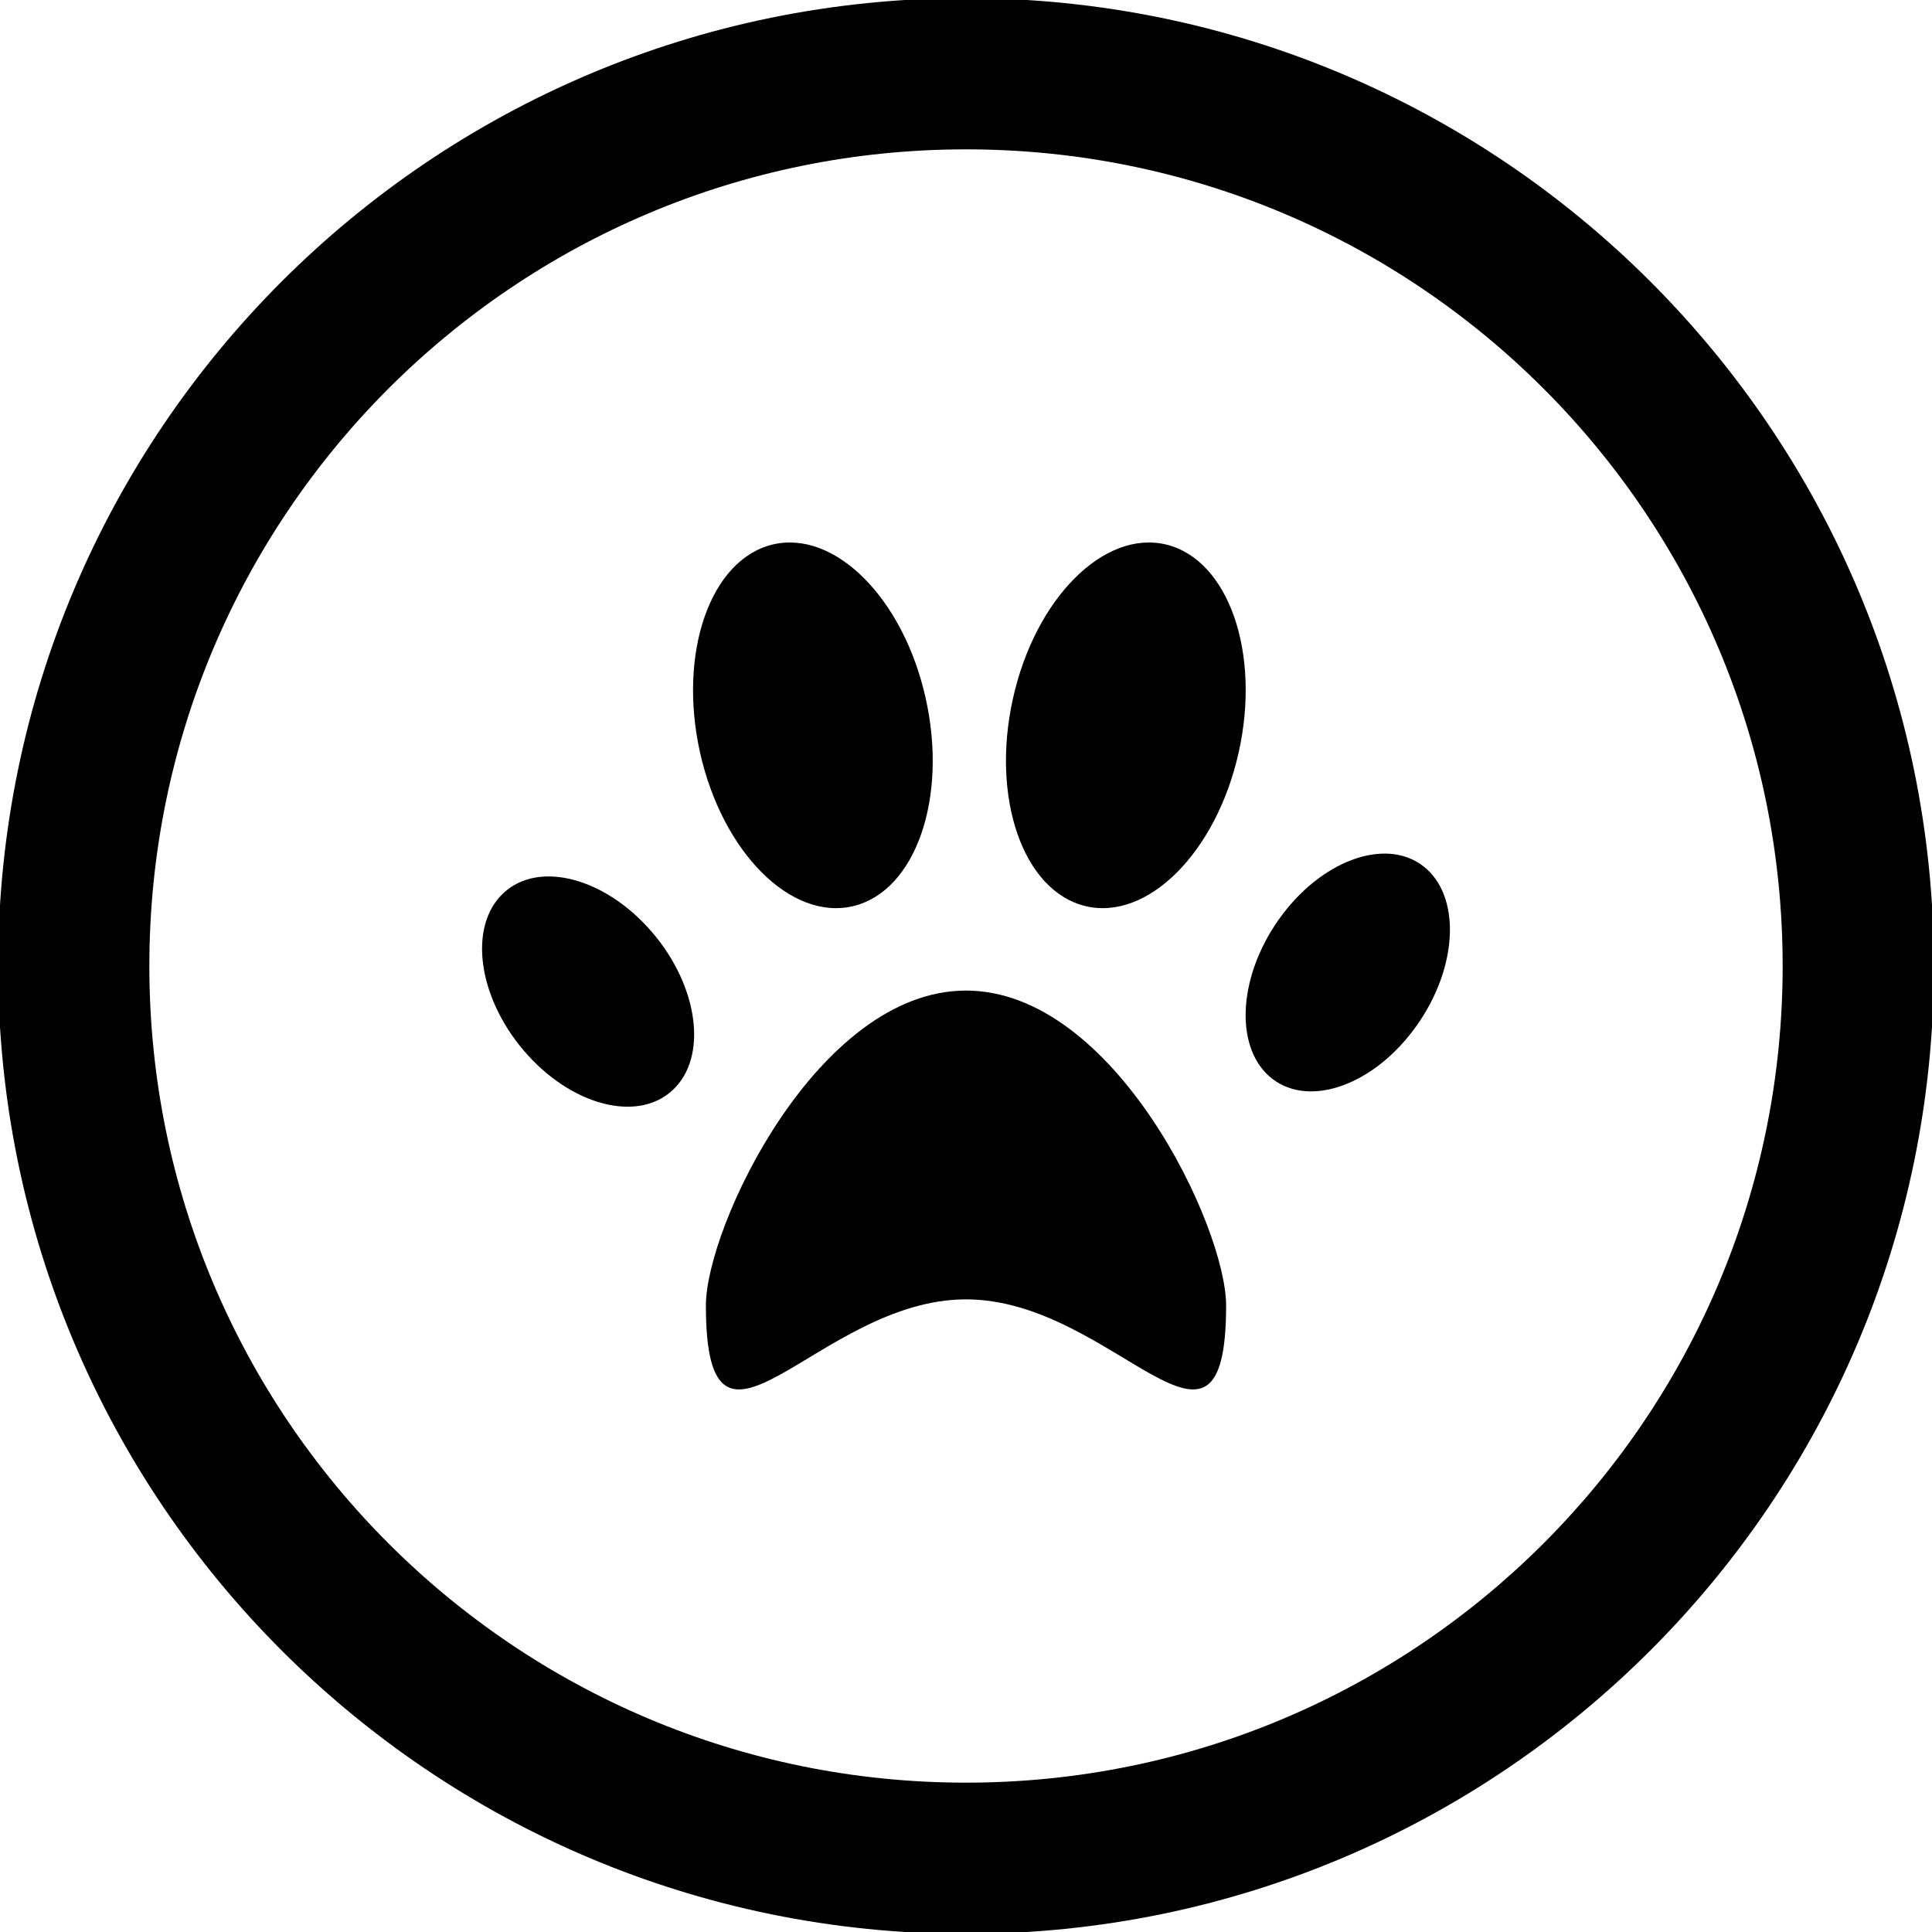
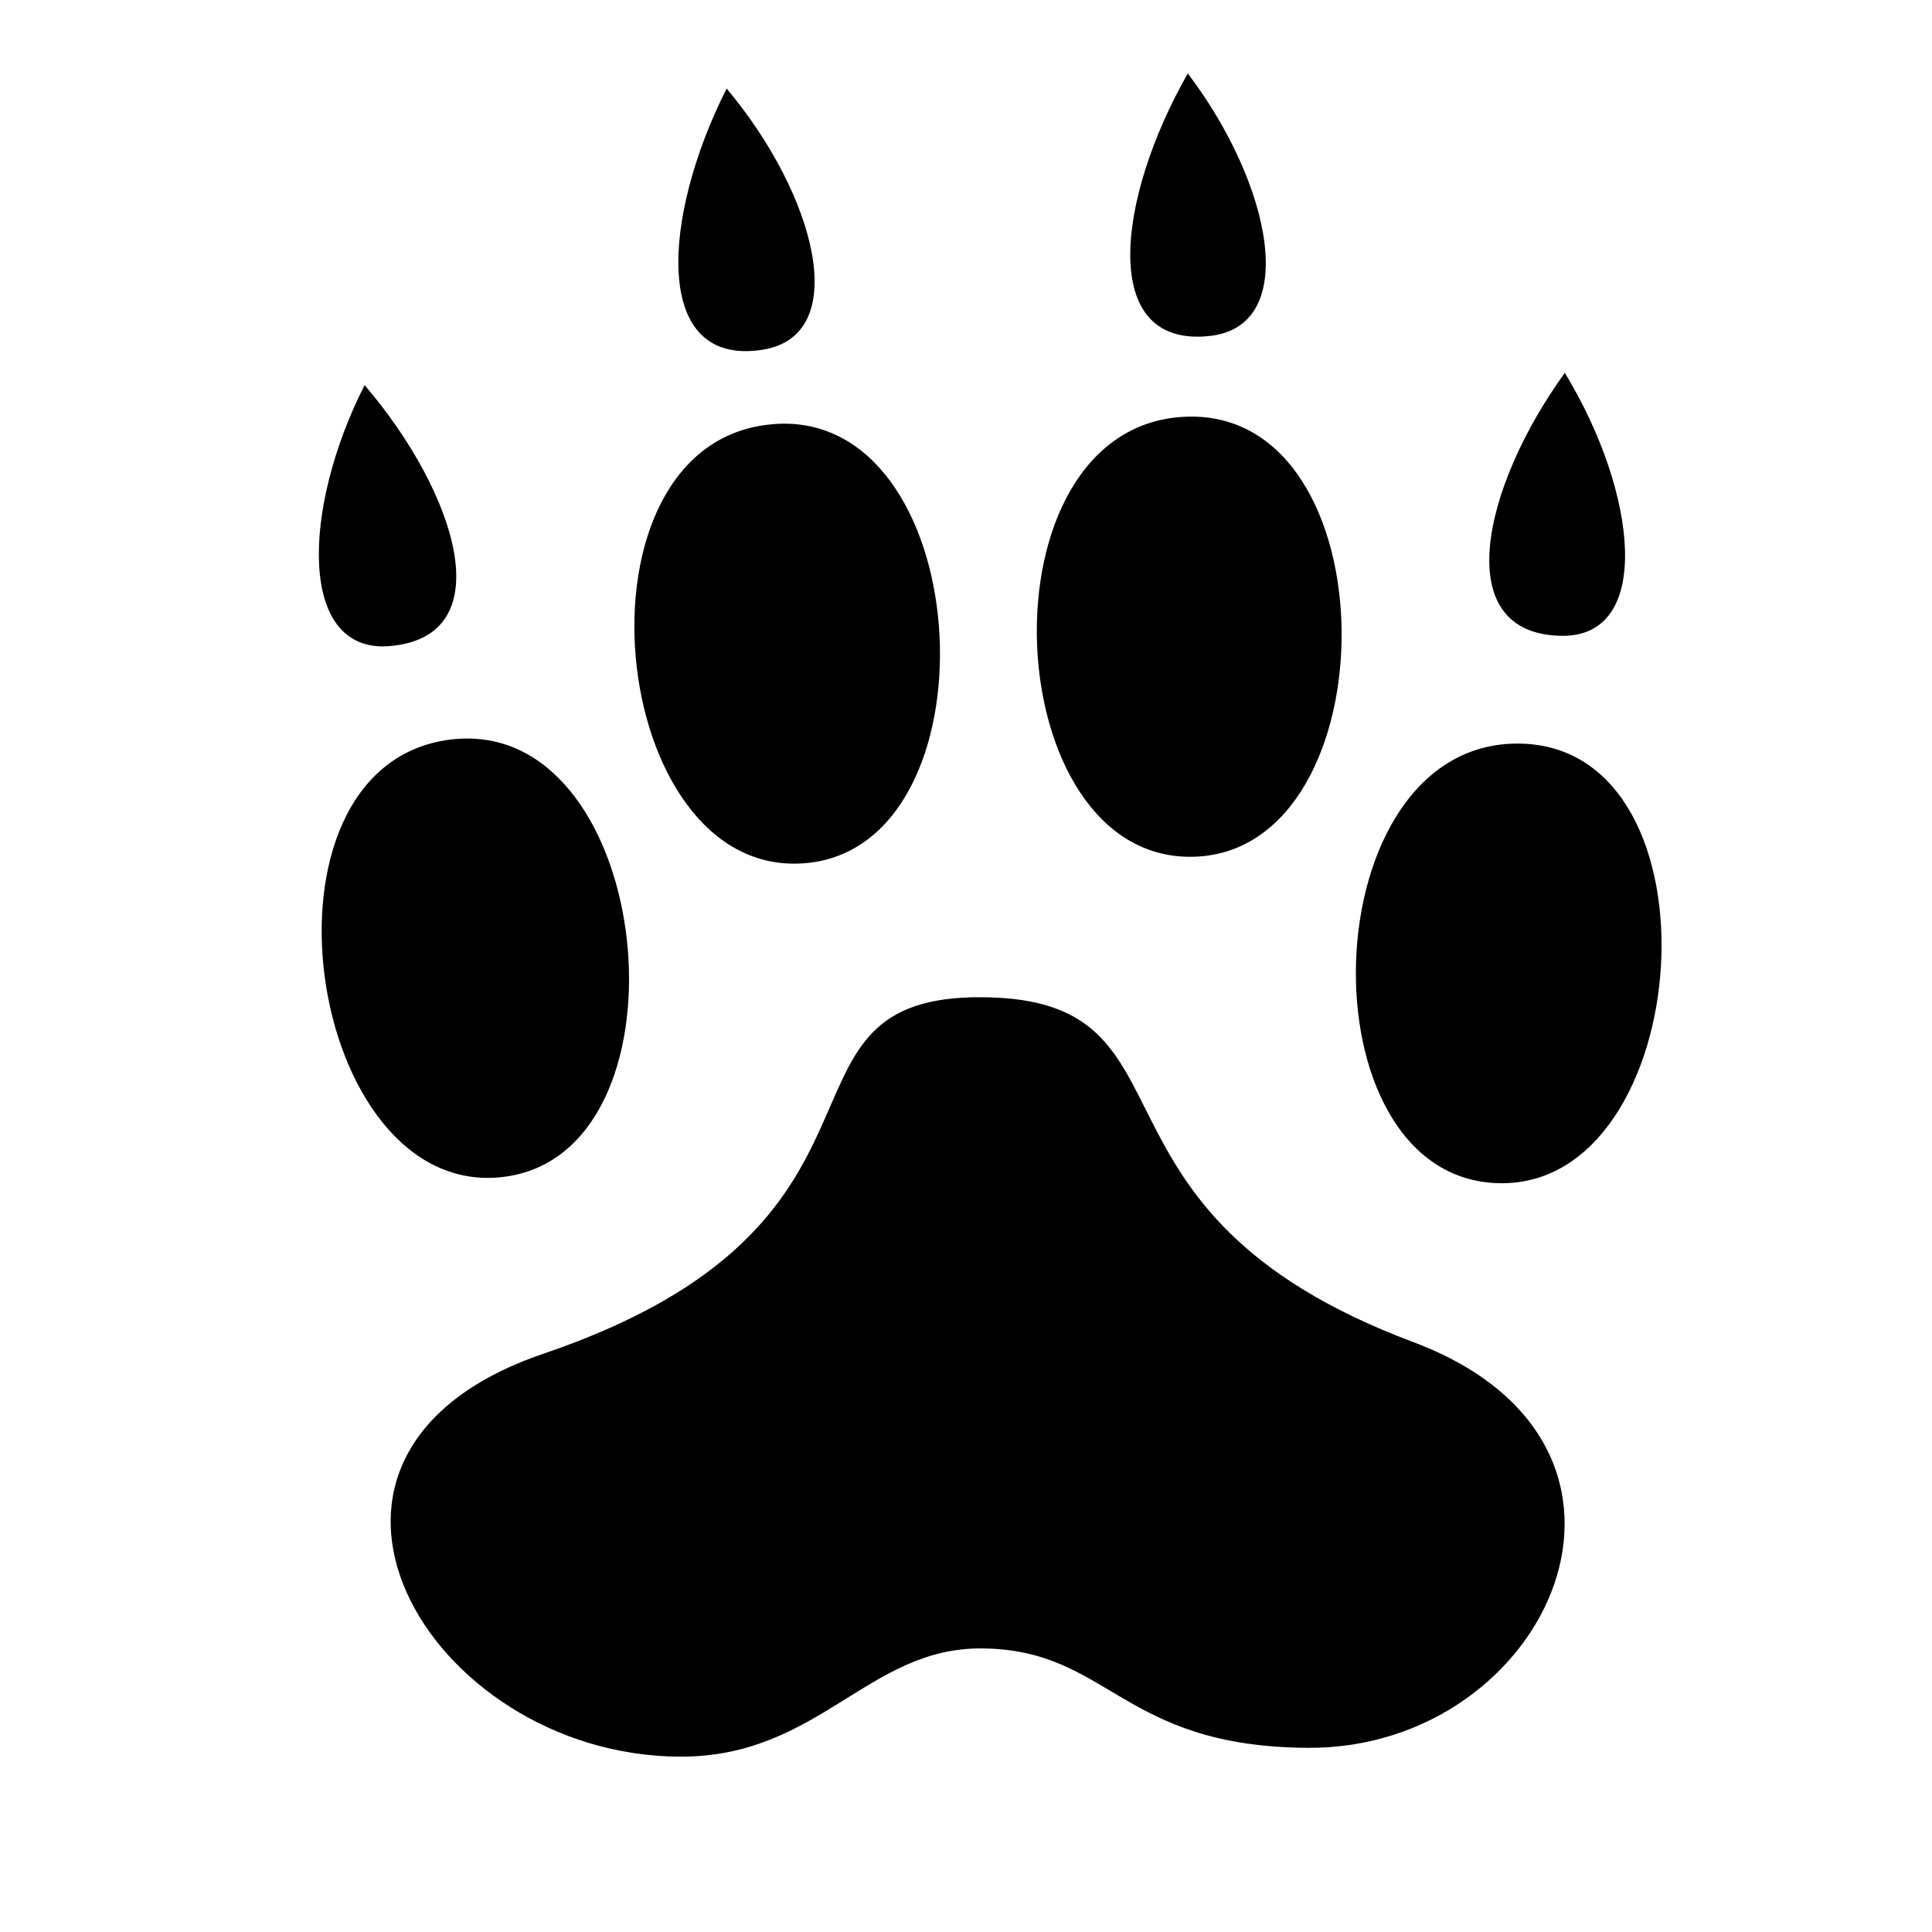
- <svg xmlns="http://www.w3.org/2000/svg" fill="#000000" version="1.1" id="Layer_1" width="800px" height="800px" viewBox="0 0 512 512" enable-background="new 0 0 512 512" xml:space="preserve">
-   <g>
-     <path d="M256-0.5C114.333-0.5-0.5,114.333-0.5,256S114.333,512.5,256,512.5S512.5,397.667,512.5,256S397.667-0.5,256-0.5z    M256,472.422C136.47,472.422,39.578,375.53,39.578,256C39.578,136.47,136.47,39.578,256,39.578   c119.53,0,216.422,96.892,216.422,216.422C472.422,375.53,375.53,472.422,256,472.422z" />
-     <path d="M133.48,236.619c-9.394,8.673-6.982,27.397,5.385,41.863c12.368,14.45,29.996,19.131,39.374,10.427   c9.378-8.643,6.967-27.397-5.401-41.832C160.47,232.642,142.842,227.945,133.48,236.619z" />
-     <path d="M338.833,243.757c-11.006,15.625-11.694,34.52-1.55,42.223c10.129,7.671,27.257,1.314,38.247-14.325   c10.99-15.593,11.679-34.473,1.55-42.191C366.95,221.777,349.808,228.18,338.833,243.757z" />
-     <path d="M226.129,240.125c16.517-3.977,25.111-28.65,19.179-55.107c-5.887-26.458-24.078-44.681-40.595-40.705   c-16.501,4.008-25.08,28.681-19.194,55.139C191.452,225.879,209.628,244.102,226.129,240.125z" />
-     <path d="M309.057,144.313c-16.501-3.977-34.677,14.247-40.595,40.705c-5.918,26.458,2.661,51.131,19.193,55.107   c16.485,3.976,34.677-14.247,40.595-40.673C334.184,172.995,325.558,148.321,309.057,144.313z" />
-     <path d="M256,262.513c-39.374,0-68.932,62.7-68.932,83.444c0,51.005,29.558-1.613,68.932-1.613c39.39,0,68.932,52.618,68.932,1.613   C324.932,325.213,295.39,262.513,256,262.513z" />
-   </g>
+ <svg xmlns="http://www.w3.org/2000/svg" viewBox="0 0 512 512">
+   <path fill="#000000" d="M314.78 19.47c-18.84 33-23.783 72.886 5.876 69.56 24.07-2.696 16.35-40.304-5.875-69.56zm-122.217 4c-17.095 33.8-19.95 73.854 9.5 69.218 23.9-3.764 14.227-40.983-9.5-69.22zm222.125 75.343c-21.958 30.365-30.705 69.304-.813 69.687 24.262.312 20.163-37.94.813-69.688zm-318.063 3.25C79.9 134.972 79 173.245 103.25 171.22c29.88-2.498 17.868-40.543-6.625-69.157zm217.594 8.374c-55.61 2.262-50.322 118.727 2.592 116.594 52.018-2.088 52.118-118.81-2.593-116.593zm-107.095 1.844c-.828.016-1.648.084-2.5.157-55.42 4.785-43.925 120.847 8.813 116.313 51.033-4.38 45.872-117.42-6.313-116.47zm-82.875 83.44c-1.612-.02-3.242.065-4.938.28-55.146 6.99-38.225 122.506 14.25 115.875 49.975-6.31 40.645-115.58-9.312-116.156zm278.625 1.343c-55.653-1.027-58.487 115.502-5.53 116.5 52.054.986 60.284-115.482 5.53-116.5zm-145 67.218c-57.02 1.258-12.988 60.186-113.78 94.44-78.123 26.548-30.808 106.533 36.06 106.81 36.702.154 49.8-28.817 79.845-28.686 34.116.144 36.844 26.134 86.78 26.344 63.76.263 100.665-80.2 27.72-107.532-92.875-34.798-54-90.786-113.813-91.375-.957-.008-1.907-.02-2.812 0z" />
</svg>
